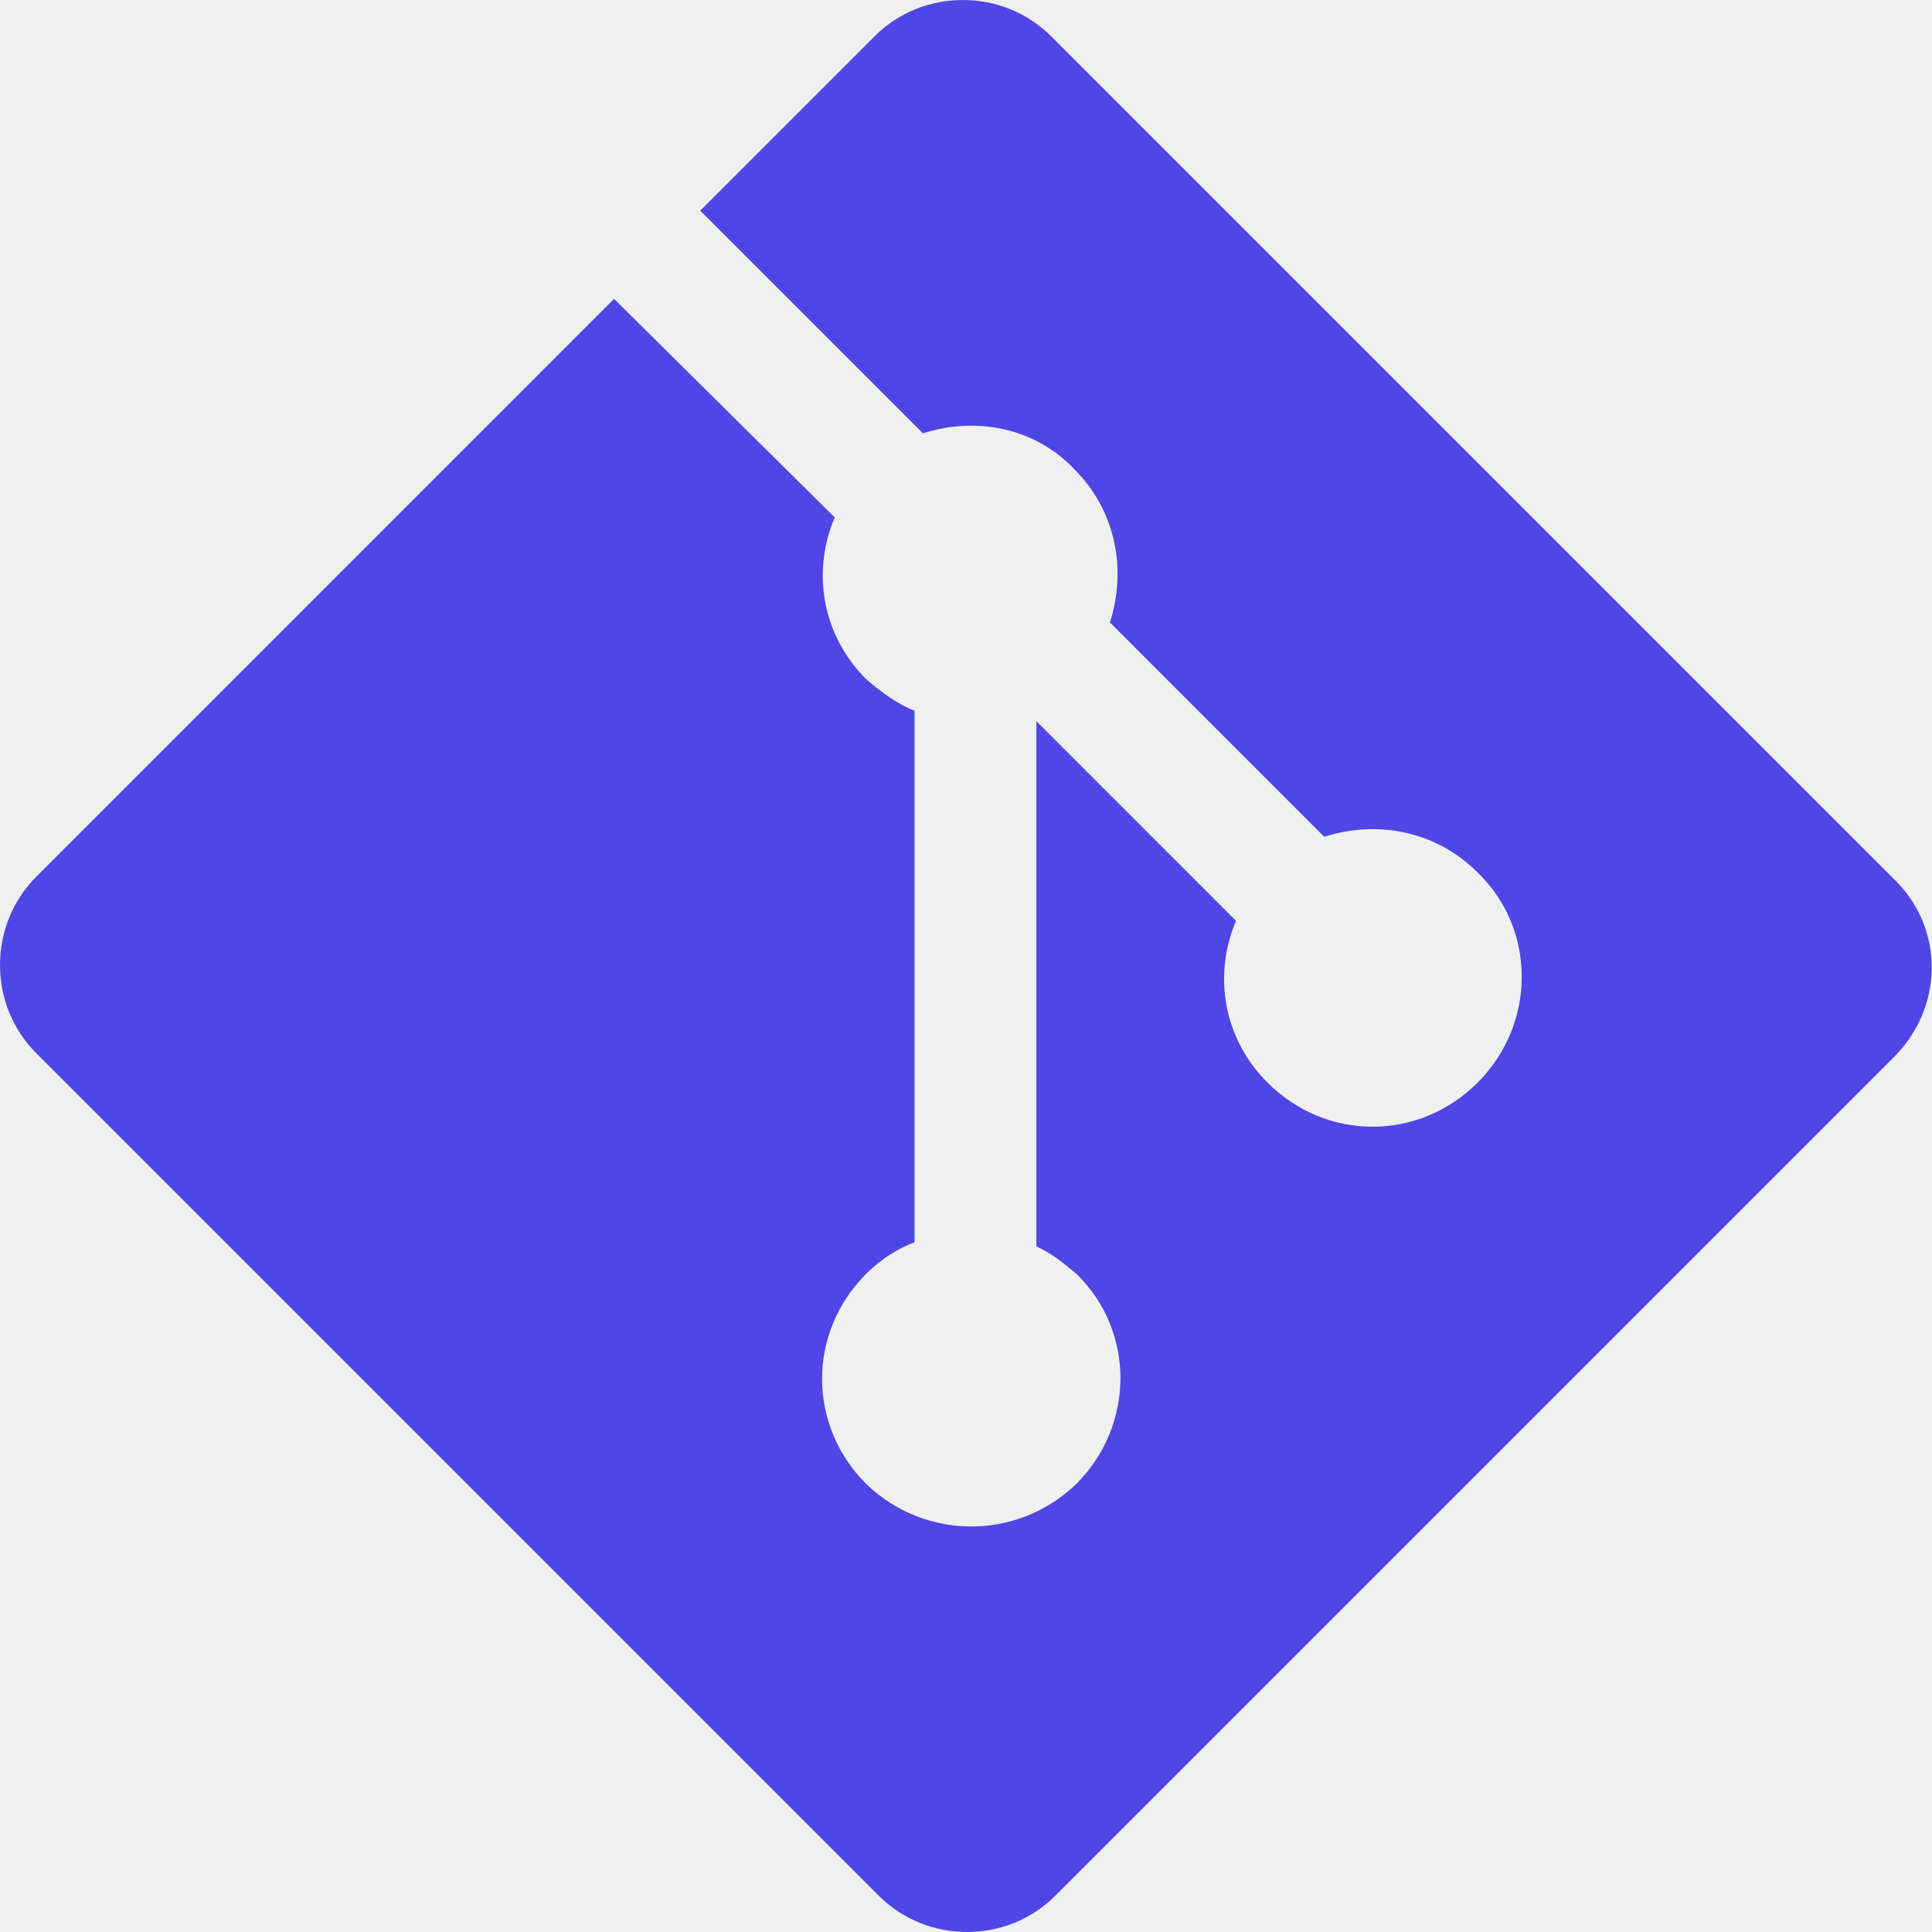
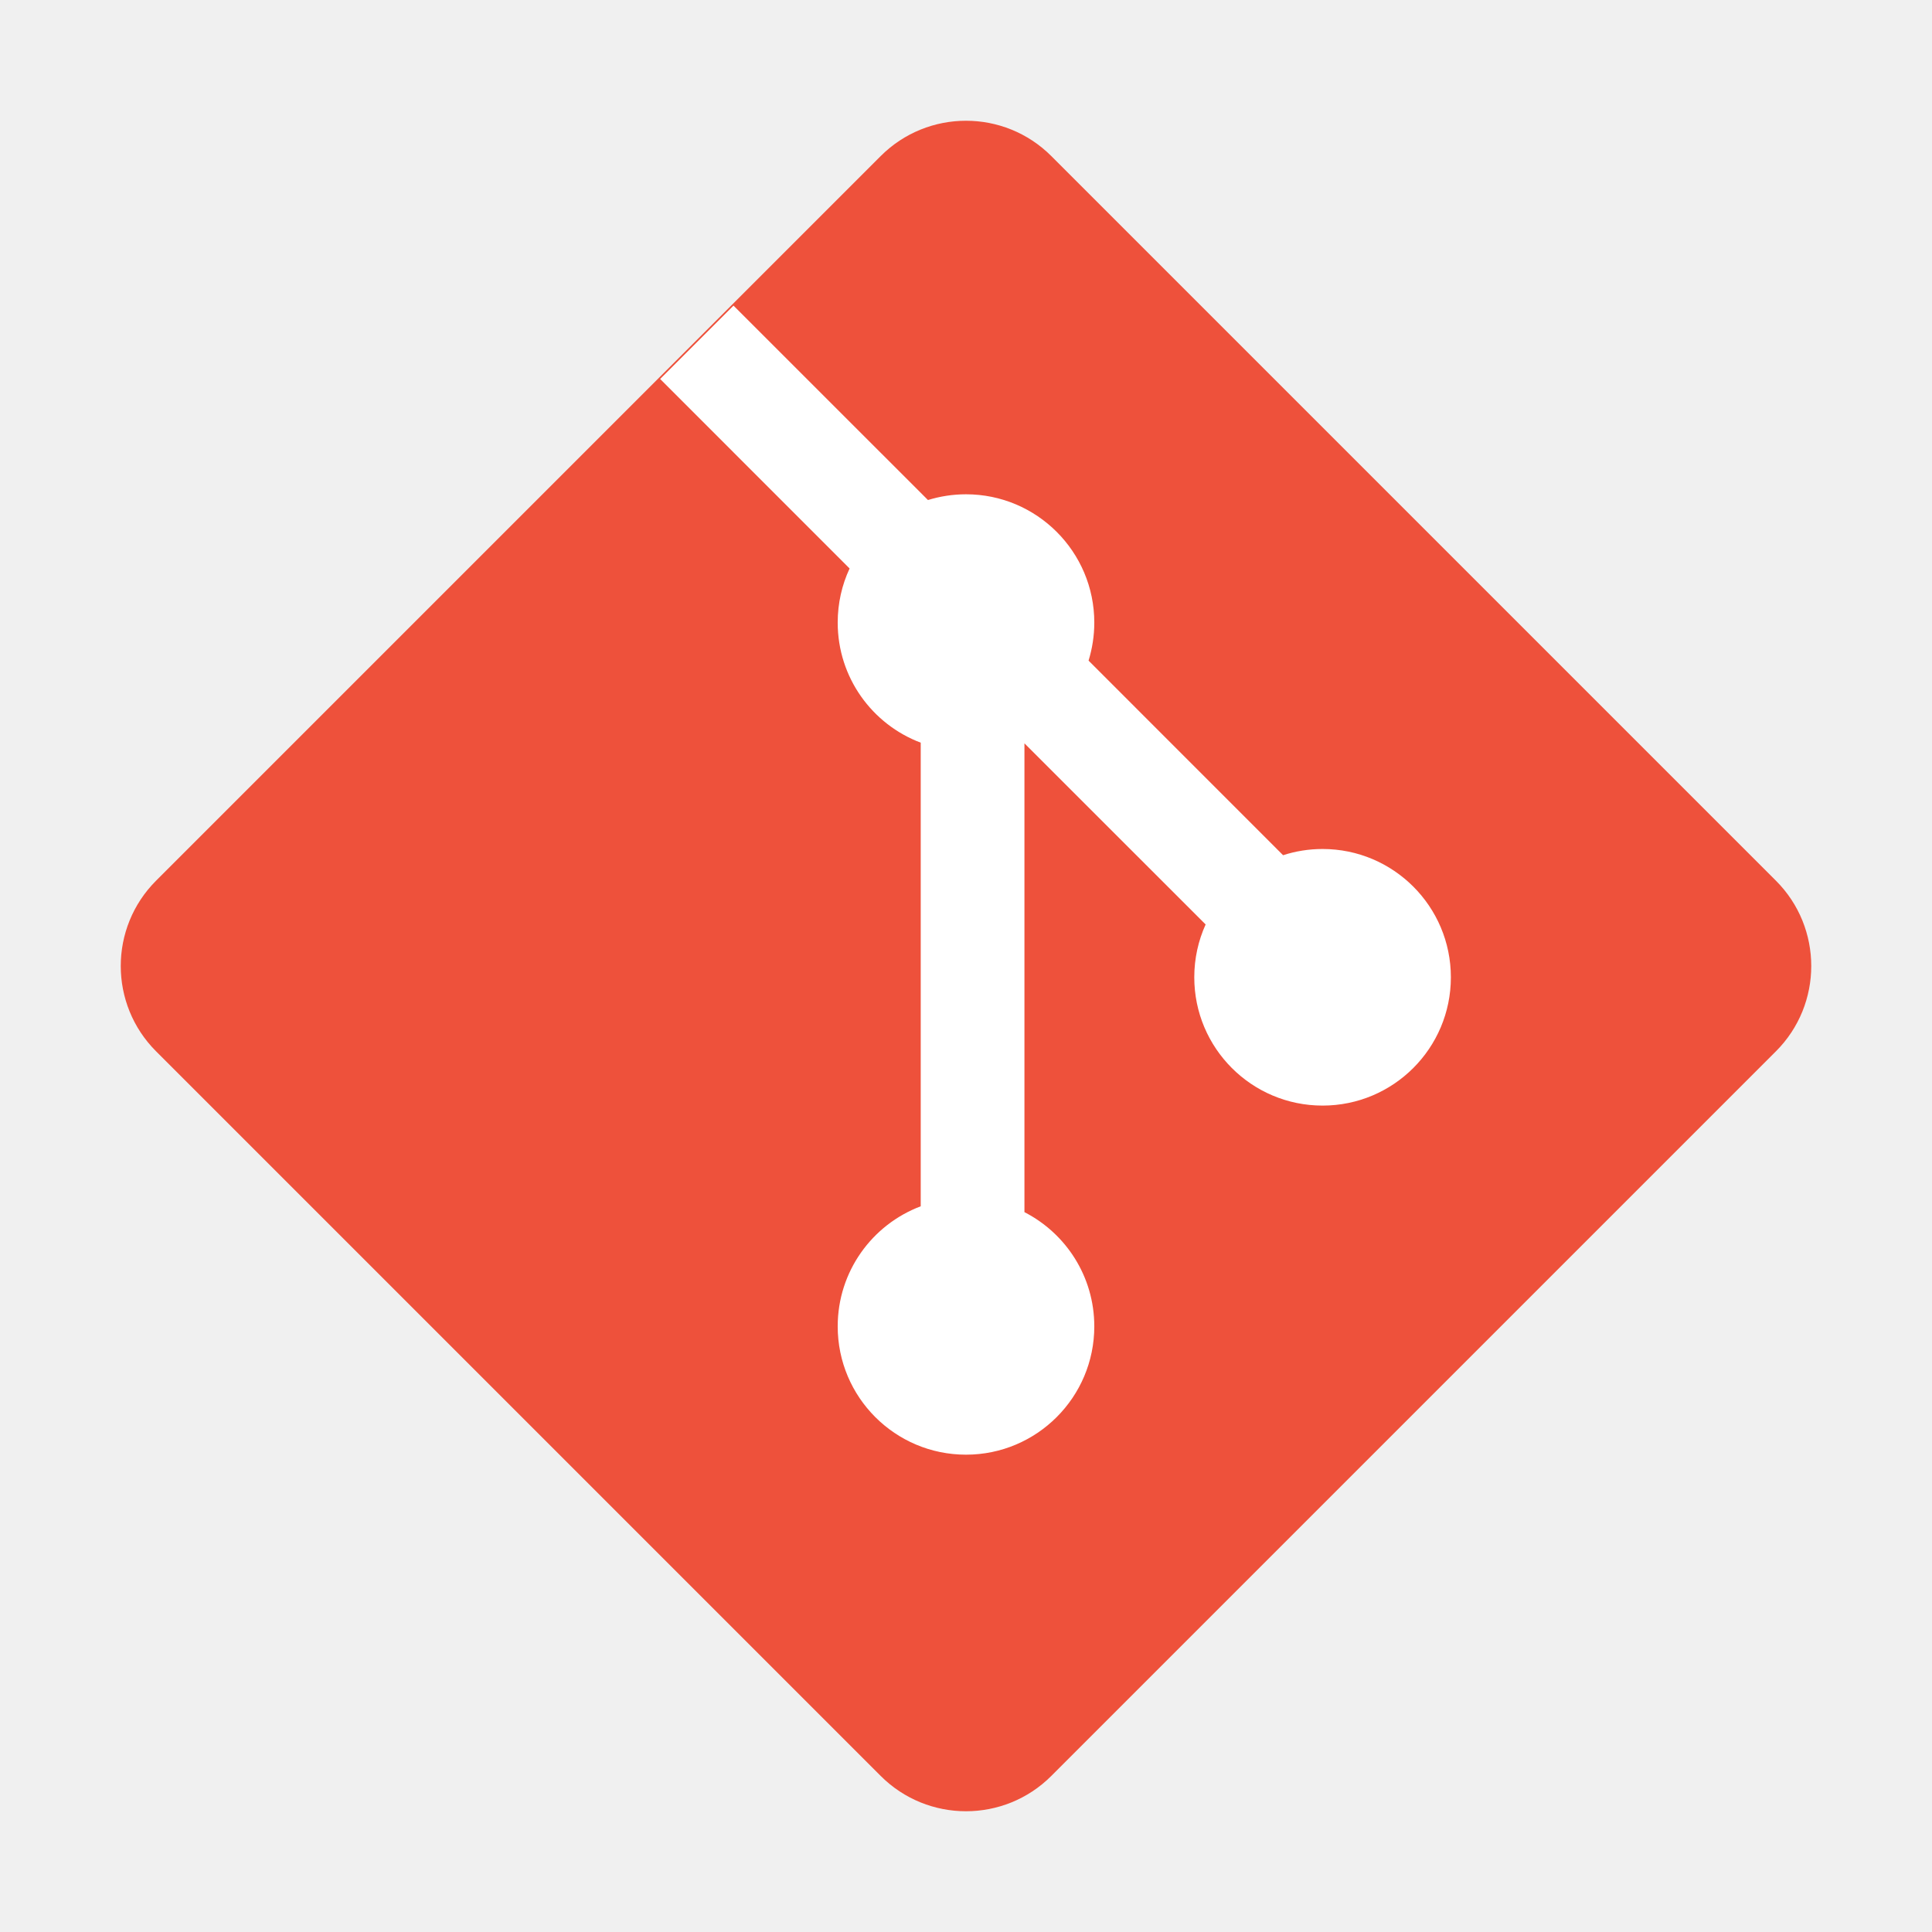
- <svg xmlns="http://www.w3.org/2000/svg" width="56" height="56" viewBox="0 0 56 56" fill="none">
-   <path d="M54.949 25.533L30.467 1.051C29.066 -0.35 26.752 -0.35 25.351 1.051L20.296 6.105L26.752 12.561C28.274 12.074 29.979 12.379 31.137 13.597C32.355 14.815 32.659 16.52 32.172 18.042L38.384 24.255C39.907 23.767 41.612 24.072 42.83 25.29C44.535 26.934 44.535 29.675 42.83 31.38C41.124 33.085 38.445 33.085 36.739 31.38C35.461 30.101 35.156 28.274 35.826 26.691L30.04 20.905V36.13C30.467 36.313 30.832 36.618 31.197 36.922C32.903 38.567 32.903 41.307 31.197 43.013C29.492 44.657 26.812 44.657 25.107 43.013C23.402 41.307 23.402 38.627 25.107 36.922C25.533 36.496 26.021 36.191 26.508 36.009V20.6C26.021 20.418 25.533 20.052 25.107 19.687C23.828 18.408 23.524 16.581 24.194 14.997L17.799 8.663L1.051 25.412C-0.35 26.812 -0.35 29.127 1.051 30.527L25.473 54.949C26.873 56.35 29.188 56.35 30.588 54.949L54.889 30.649C56.35 29.188 56.35 26.934 54.949 25.533Z" fill="#4f46e5" />
+ <svg xmlns="http://www.w3.org/2000/svg" width="800px" height="800px" viewBox="0 0 32 32" fill="none">
+   <path d="M2.585 17.413C1.805 16.633 1.805 15.367 2.585 14.587L14.587 2.585C15.367 1.805 16.633 1.805 17.413 2.585L29.415 14.587C30.195 15.367 30.195 16.633 29.415 17.413L17.413 29.415C16.633 30.195 15.367 30.195 14.587 29.415L2.585 17.413Z" fill="#EE513B" />
+   <path d="M12.149 5.062L10.934 6.277L14.072 9.416C13.945 9.688 13.875 9.992 13.875 10.312C13.875 11.222 14.446 11.998 15.25 12.301V19.98C14.446 20.283 13.875 21.059 13.875 21.969C13.875 23.142 14.826 24.094 16 24.094C17.173 24.094 18.125 23.142 18.125 21.969C18.125 21.144 17.655 20.429 16.968 20.077V12.312L19.969 15.312C19.848 15.579 19.781 15.875 19.781 16.187C19.781 17.361 20.732 18.312 21.906 18.312C23.079 18.312 24.031 17.361 24.031 16.187C24.031 15.014 23.079 14.062 21.906 14.062C21.678 14.062 21.458 14.098 21.252 14.165L18.03 10.942C18.091 10.743 18.125 10.532 18.125 10.312C18.125 9.139 17.173 8.187 16 8.187C15.78 8.187 15.569 8.221 15.37 8.282L12.149 5.062Z" fill="white" />
</svg>
